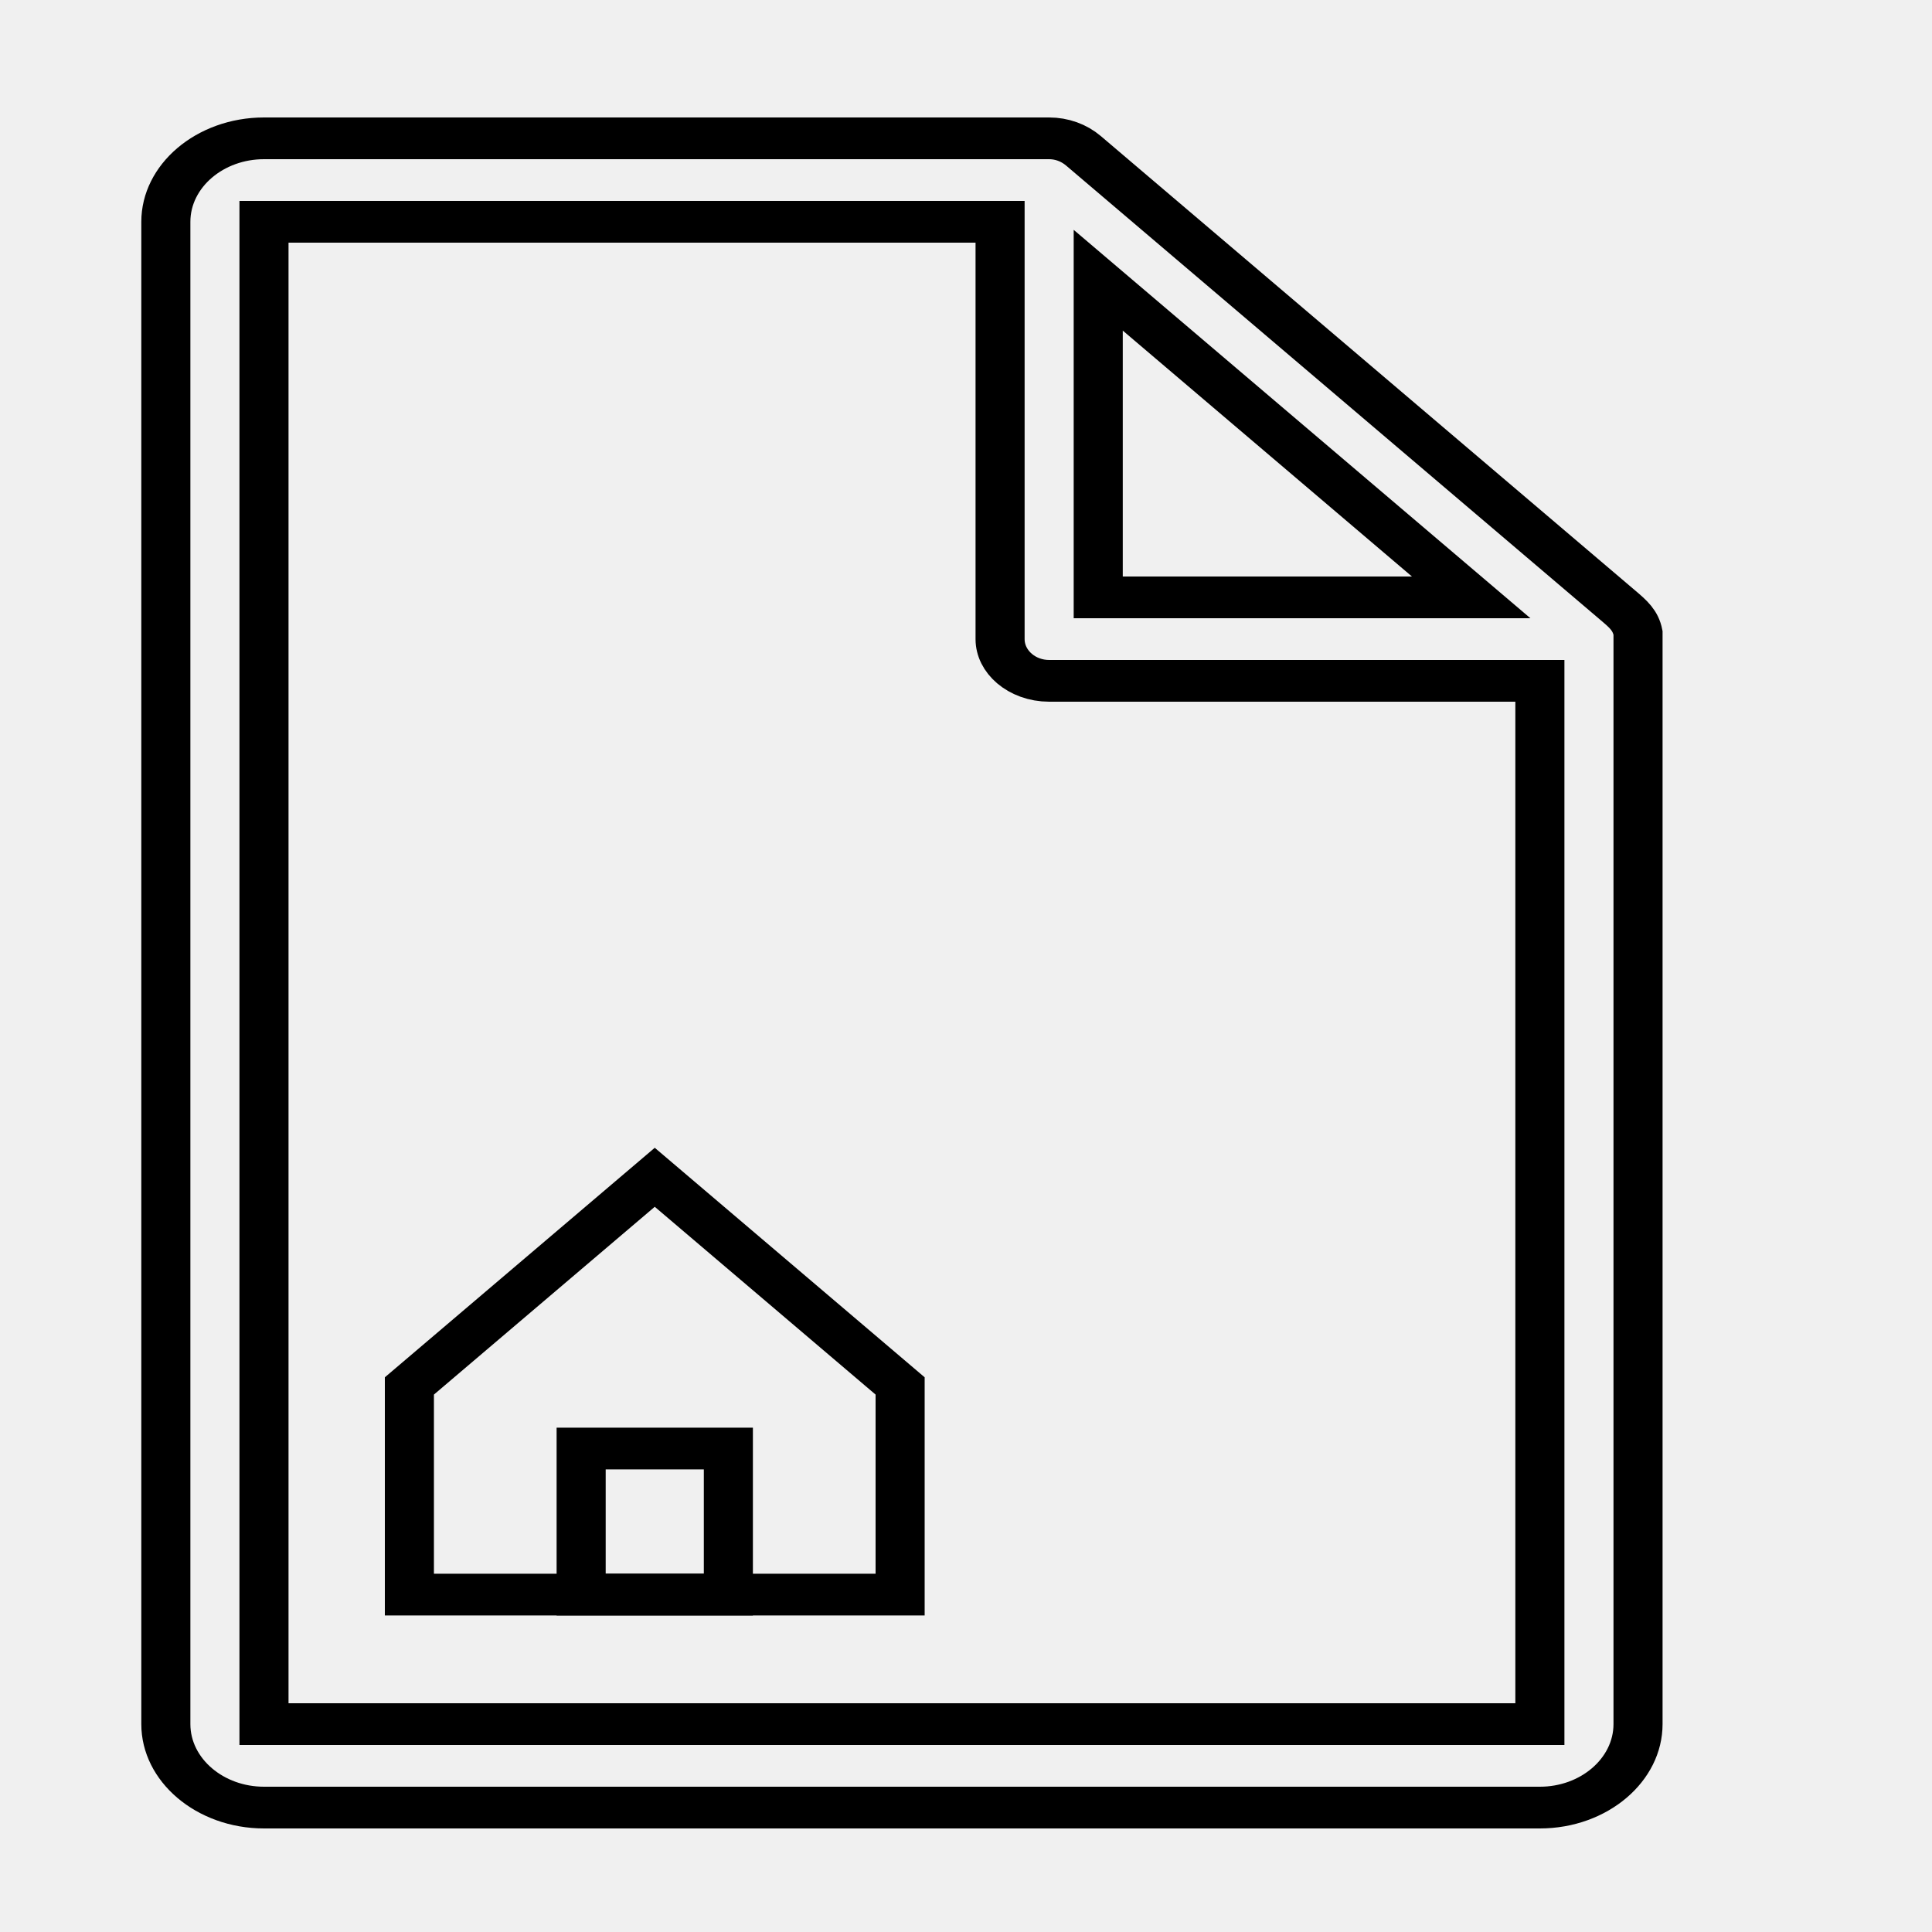
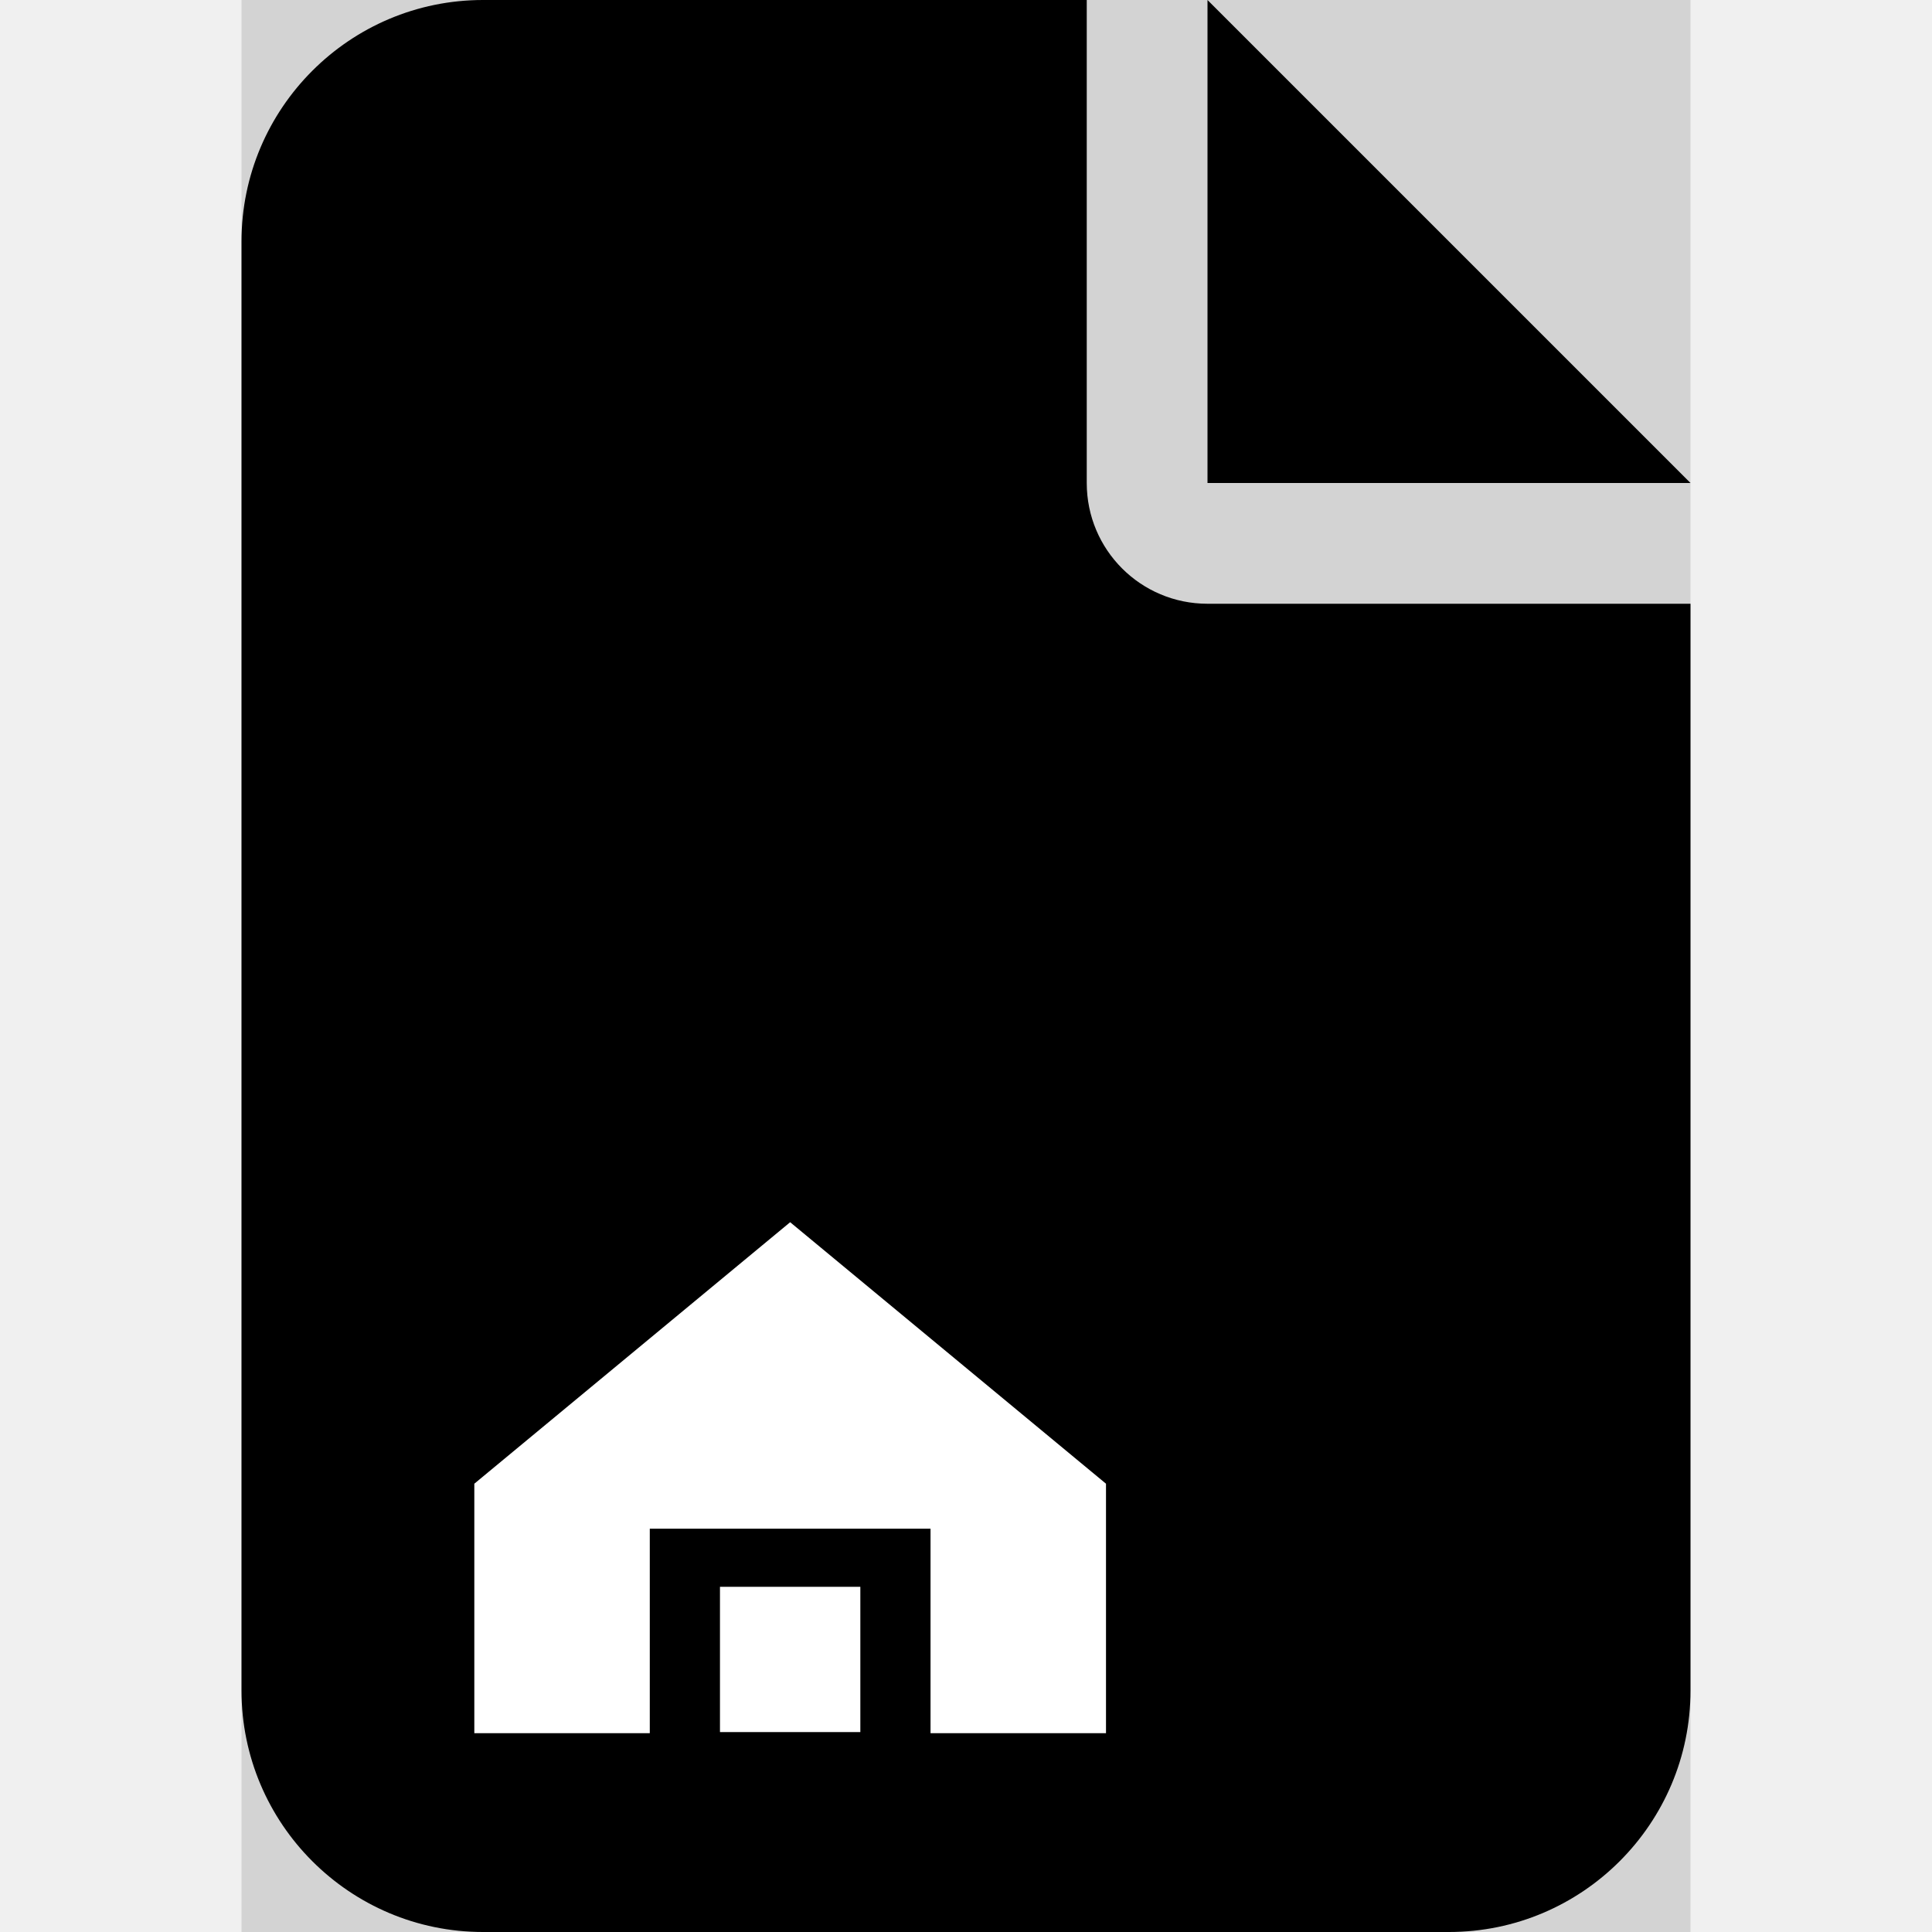
- <svg xmlns="http://www.w3.org/2000/svg" version="1.1" id="Capa_1" x="0px" y="0px" viewBox="0 0 1000 1000" style="enable-background: new 0 0 80 80" xml:space="preserve" width="80" height="80">
-   <g>
-     <g transform="matrix(12.7,0,0,10.8,-653.3,-614.2)" id="_x37_7_Essential_Icons_19_">
-       <path id="Document" d="M 117.4 85.9 L 95.6 64.1 C 95.2 63.7 94.7 63.5 94.2 63.5 H 62.2 c -2.2 0 -4 1.8 -4 4 v 72 c 0 2.2 1.8 4 4 4 h 52 c 2.2 0 4 -1.8 4 -4 V 87.2 C 118.1 86.6 117.8 86.3 117.4 85.9 z M 96.2 70.3 L 111.4 85.5 H 96.2 V 70.3 z M 114.2 139.5 H 62.2 V 67.5 h 30 v 20 c 0 1.1 0.9 2 2 2 h 20 V 139.5 z" stroke="currentColor" stroke-width="2" fill="none" />
-     </g>
-     <g transform="matrix(12.7,0,0,10.8,-473.9,-921)" id="Home_Icon">
-       <path d="M 54 151.7 L 64 141.7 L 74 151.7 L 74 161.7 L 54 161.7 L 54 151.7 Z" stroke="currentColor" stroke-width="2" fill="none" />
-       <path d="M 61 161.7 L 61 154.7 L 67 154.7 L 67 161.7 Z" stroke="currentColor" stroke-width="2" fill="none" />
-     </g>
+ <svg xmlns="http://www.w3.org/2000/svg" viewBox="0 0 384 512" width="80" height="80">
+   <rect width="100%" height="100%" fill="lightgray" />
+   <path d="M 0 64 C 0 28.7 28.7 0 64 0 L 224 0 l 0 128 c 0 17.7 14.3 32 32 32 l 128 0 l 0 288 c 0 35.3 -28.7 64 -64 64 L 64 512 c -35.3 0 -64 -28.7 -64 -64 L 0 64 z m 384 64 l -128 0 L 256 0 L 384 128 z" />
+   <g transform="matrix(1,0,0,1,0,200)">
+     <path transform="matrix(9.3,0,0,7.7,-570.7,-1052)" d="M 67 161.3 L 77 151.3 L 87 161.3 L 87 171.3 L 67 171.3 L 67 161.3 Z" stroke="currentColor" stroke-width="2" fill="white" />
+     <path transform="matrix(9.3,0,0,7.7,-570.7,-1116.2)" d="M 74 179.6 L 74 172.6 L 80 172.6 L 80 179.6 Z" stroke="currentColor" stroke-width="2" fill="white" />
  </g>
</svg>
